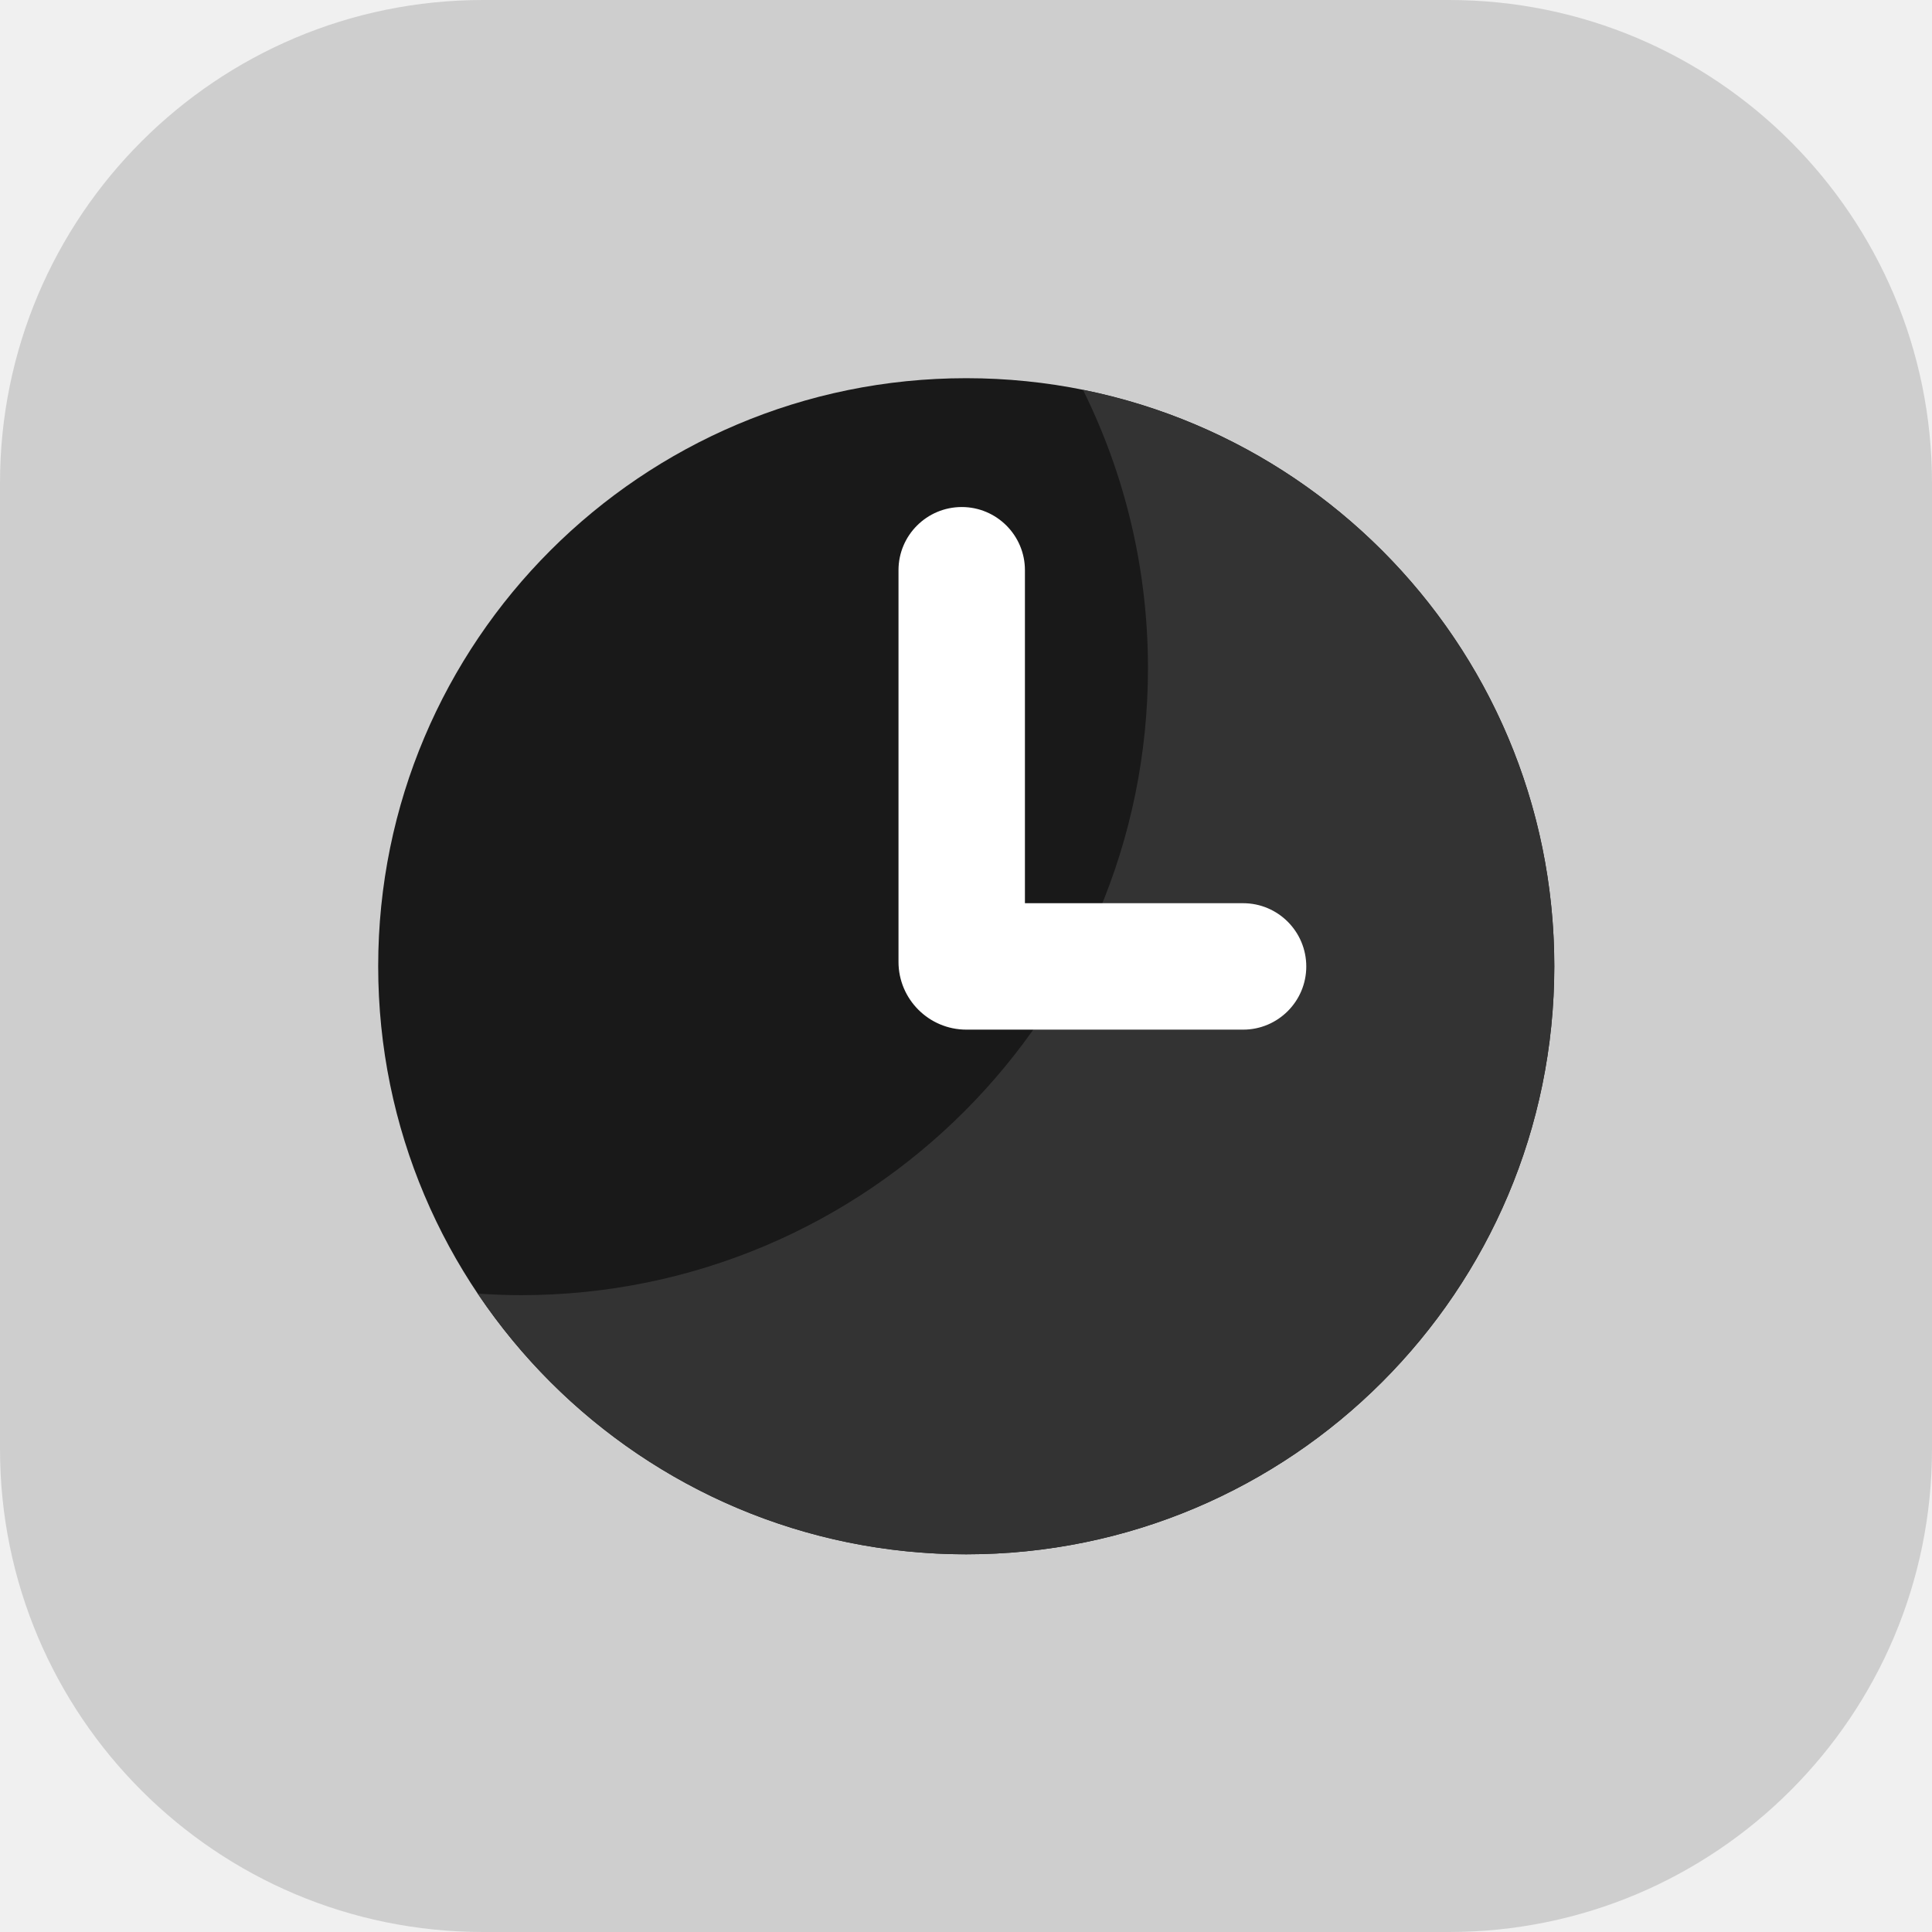
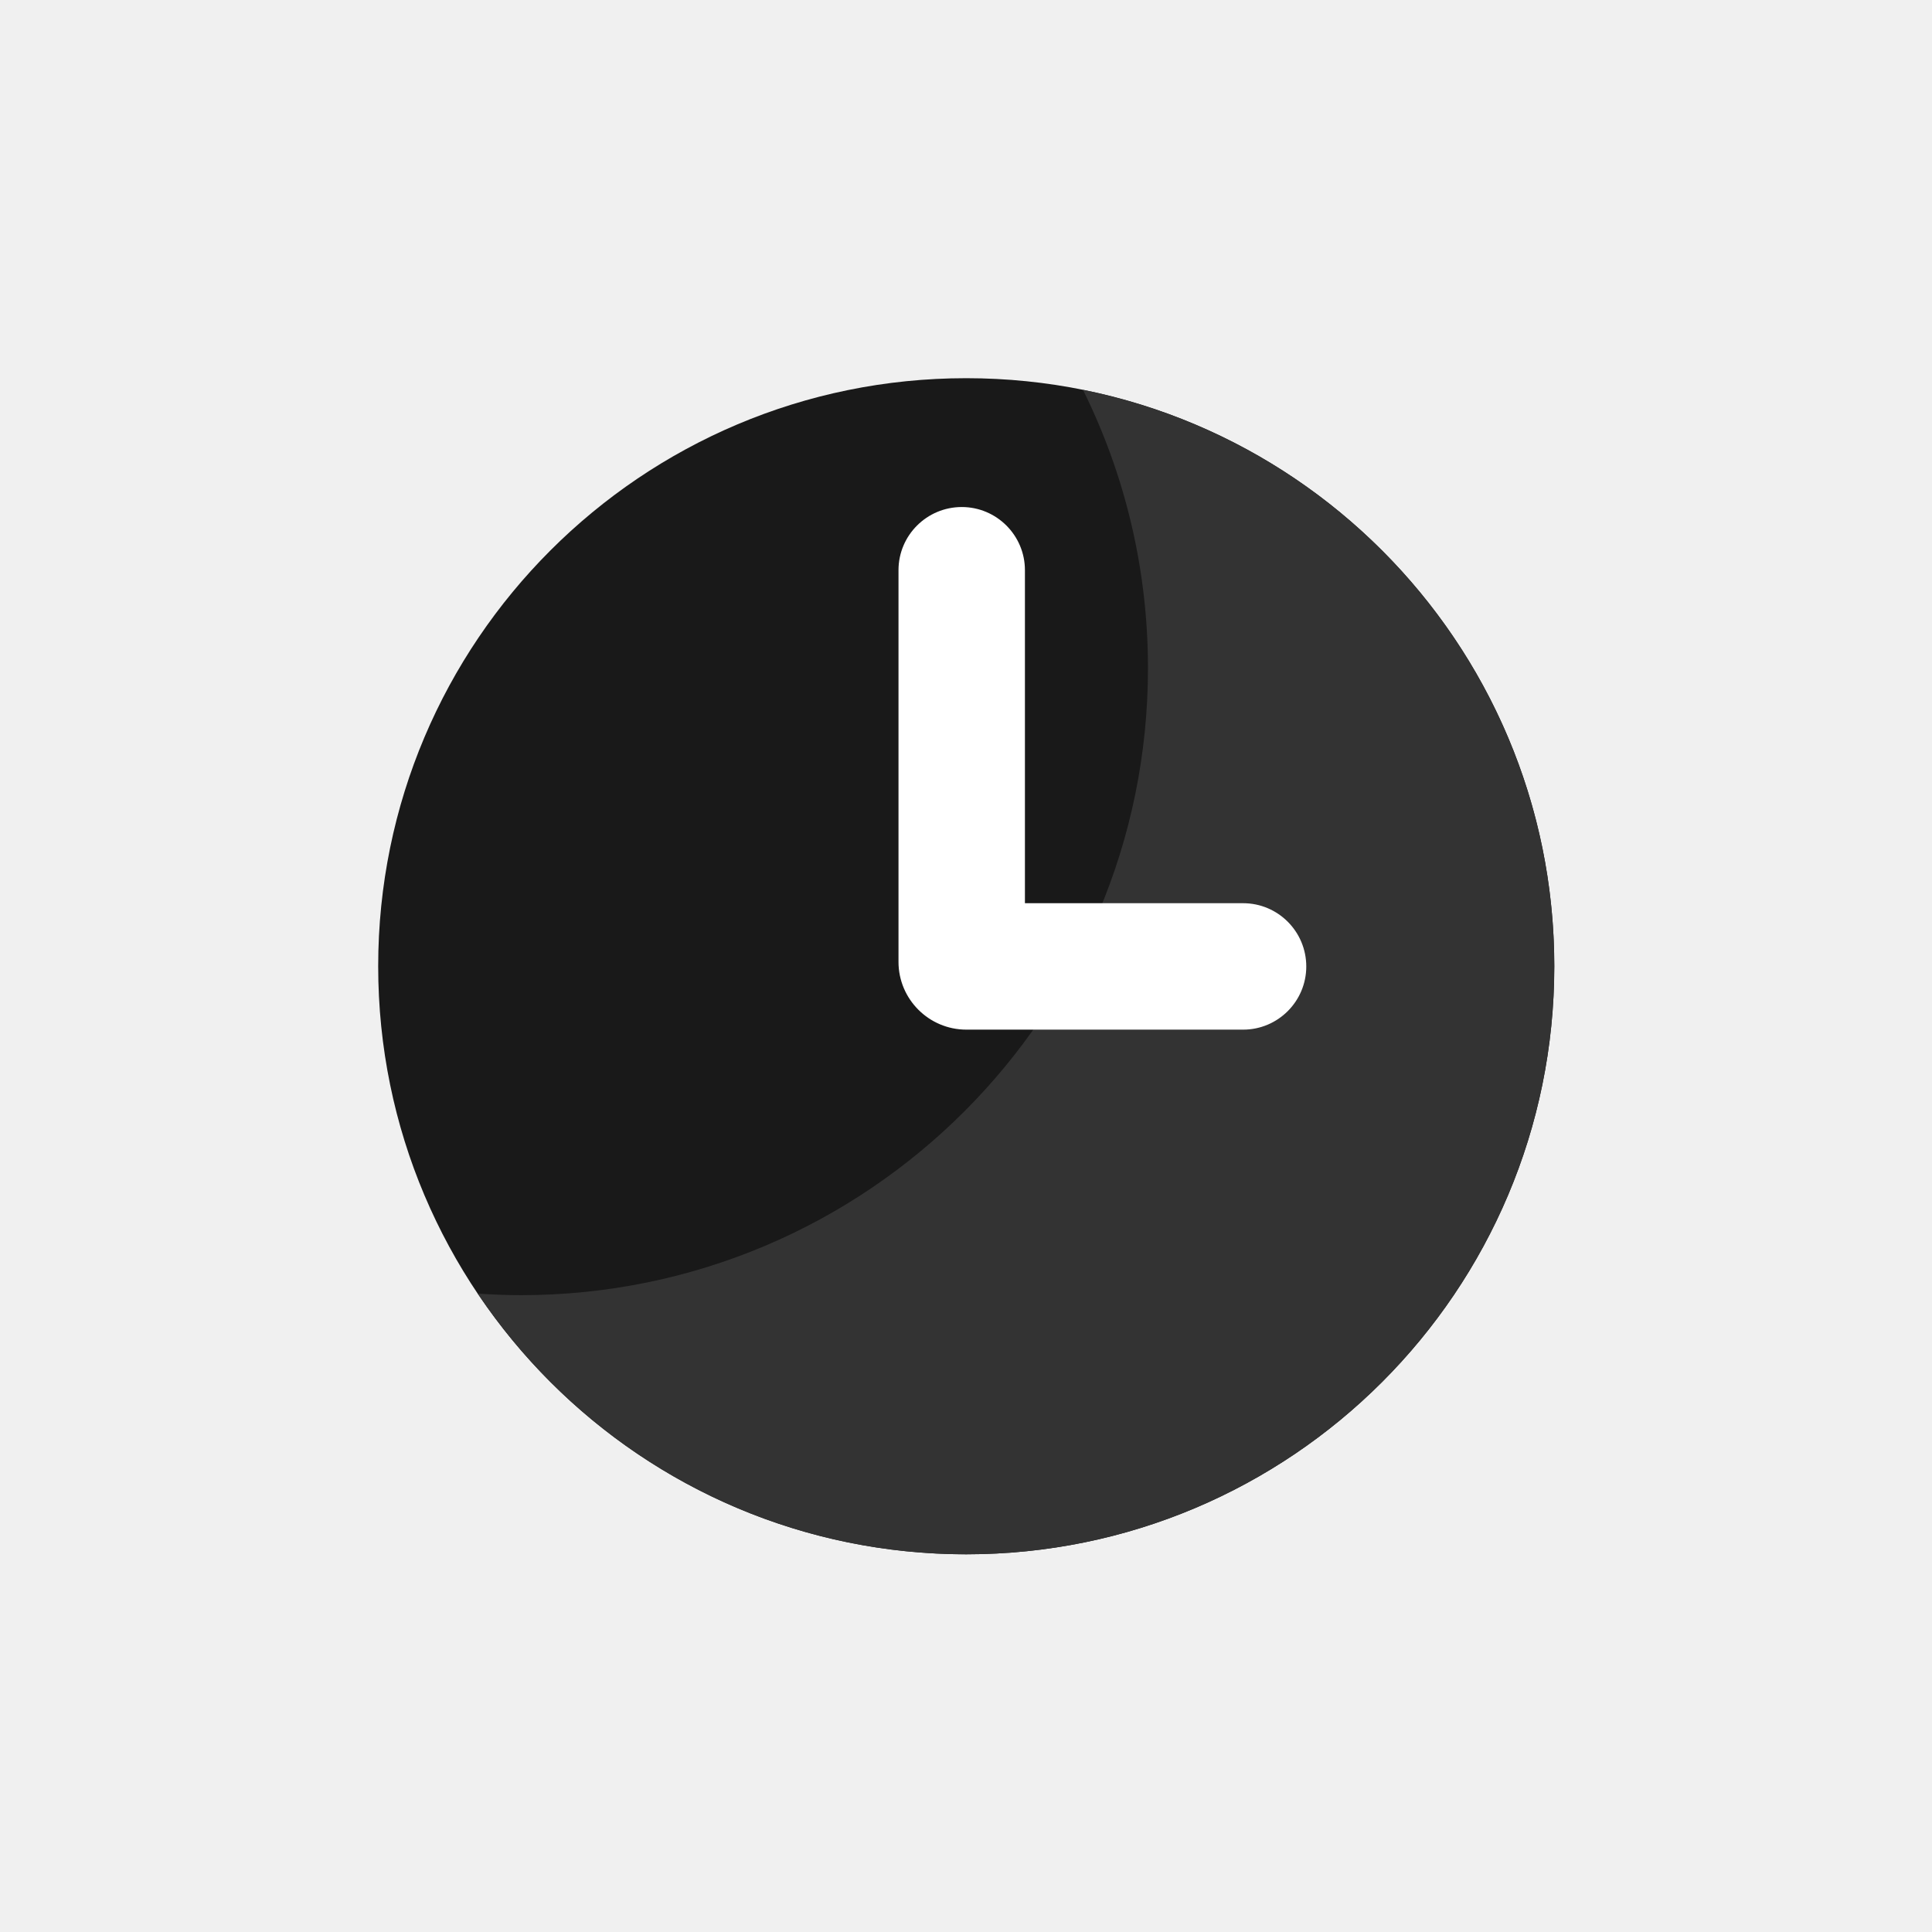
<svg xmlns="http://www.w3.org/2000/svg" width="16" height="16" viewBox="0 0 16 16" fill="none">
-   <rect width="16" height="16" rx="4" fill="#191919" fill-opacity="0.16" />
+   <rect width="16" height="16" rx="4" fill-opacity="0.16" />
  <circle cx="8.002" cy="8.002" r="4.87" fill="#191919" />
  <path fill-rule="evenodd" clip-rule="evenodd" d="M4.314 10.726C7.182 10.726 9.507 8.4 9.507 5.533C9.507 4.705 9.313 3.923 8.969 3.229C11.195 3.677 12.872 5.644 12.872 8.002C12.872 10.691 10.692 12.872 8.002 12.872C6.317 12.872 4.831 12.015 3.957 10.713C4.075 10.721 4.194 10.726 4.314 10.726Z" fill="#333333" />
  <path fill-rule="evenodd" clip-rule="evenodd" d="M7.965 4.199C8.253 4.199 8.488 4.433 8.488 4.722V7.48H10.295C10.584 7.48 10.818 7.715 10.818 8.004C10.818 8.292 10.584 8.527 10.295 8.527H8.003C7.693 8.527 7.441 8.275 7.441 7.966V4.722C7.441 4.433 7.676 4.199 7.965 4.199Z" fill="white" />
</svg>
